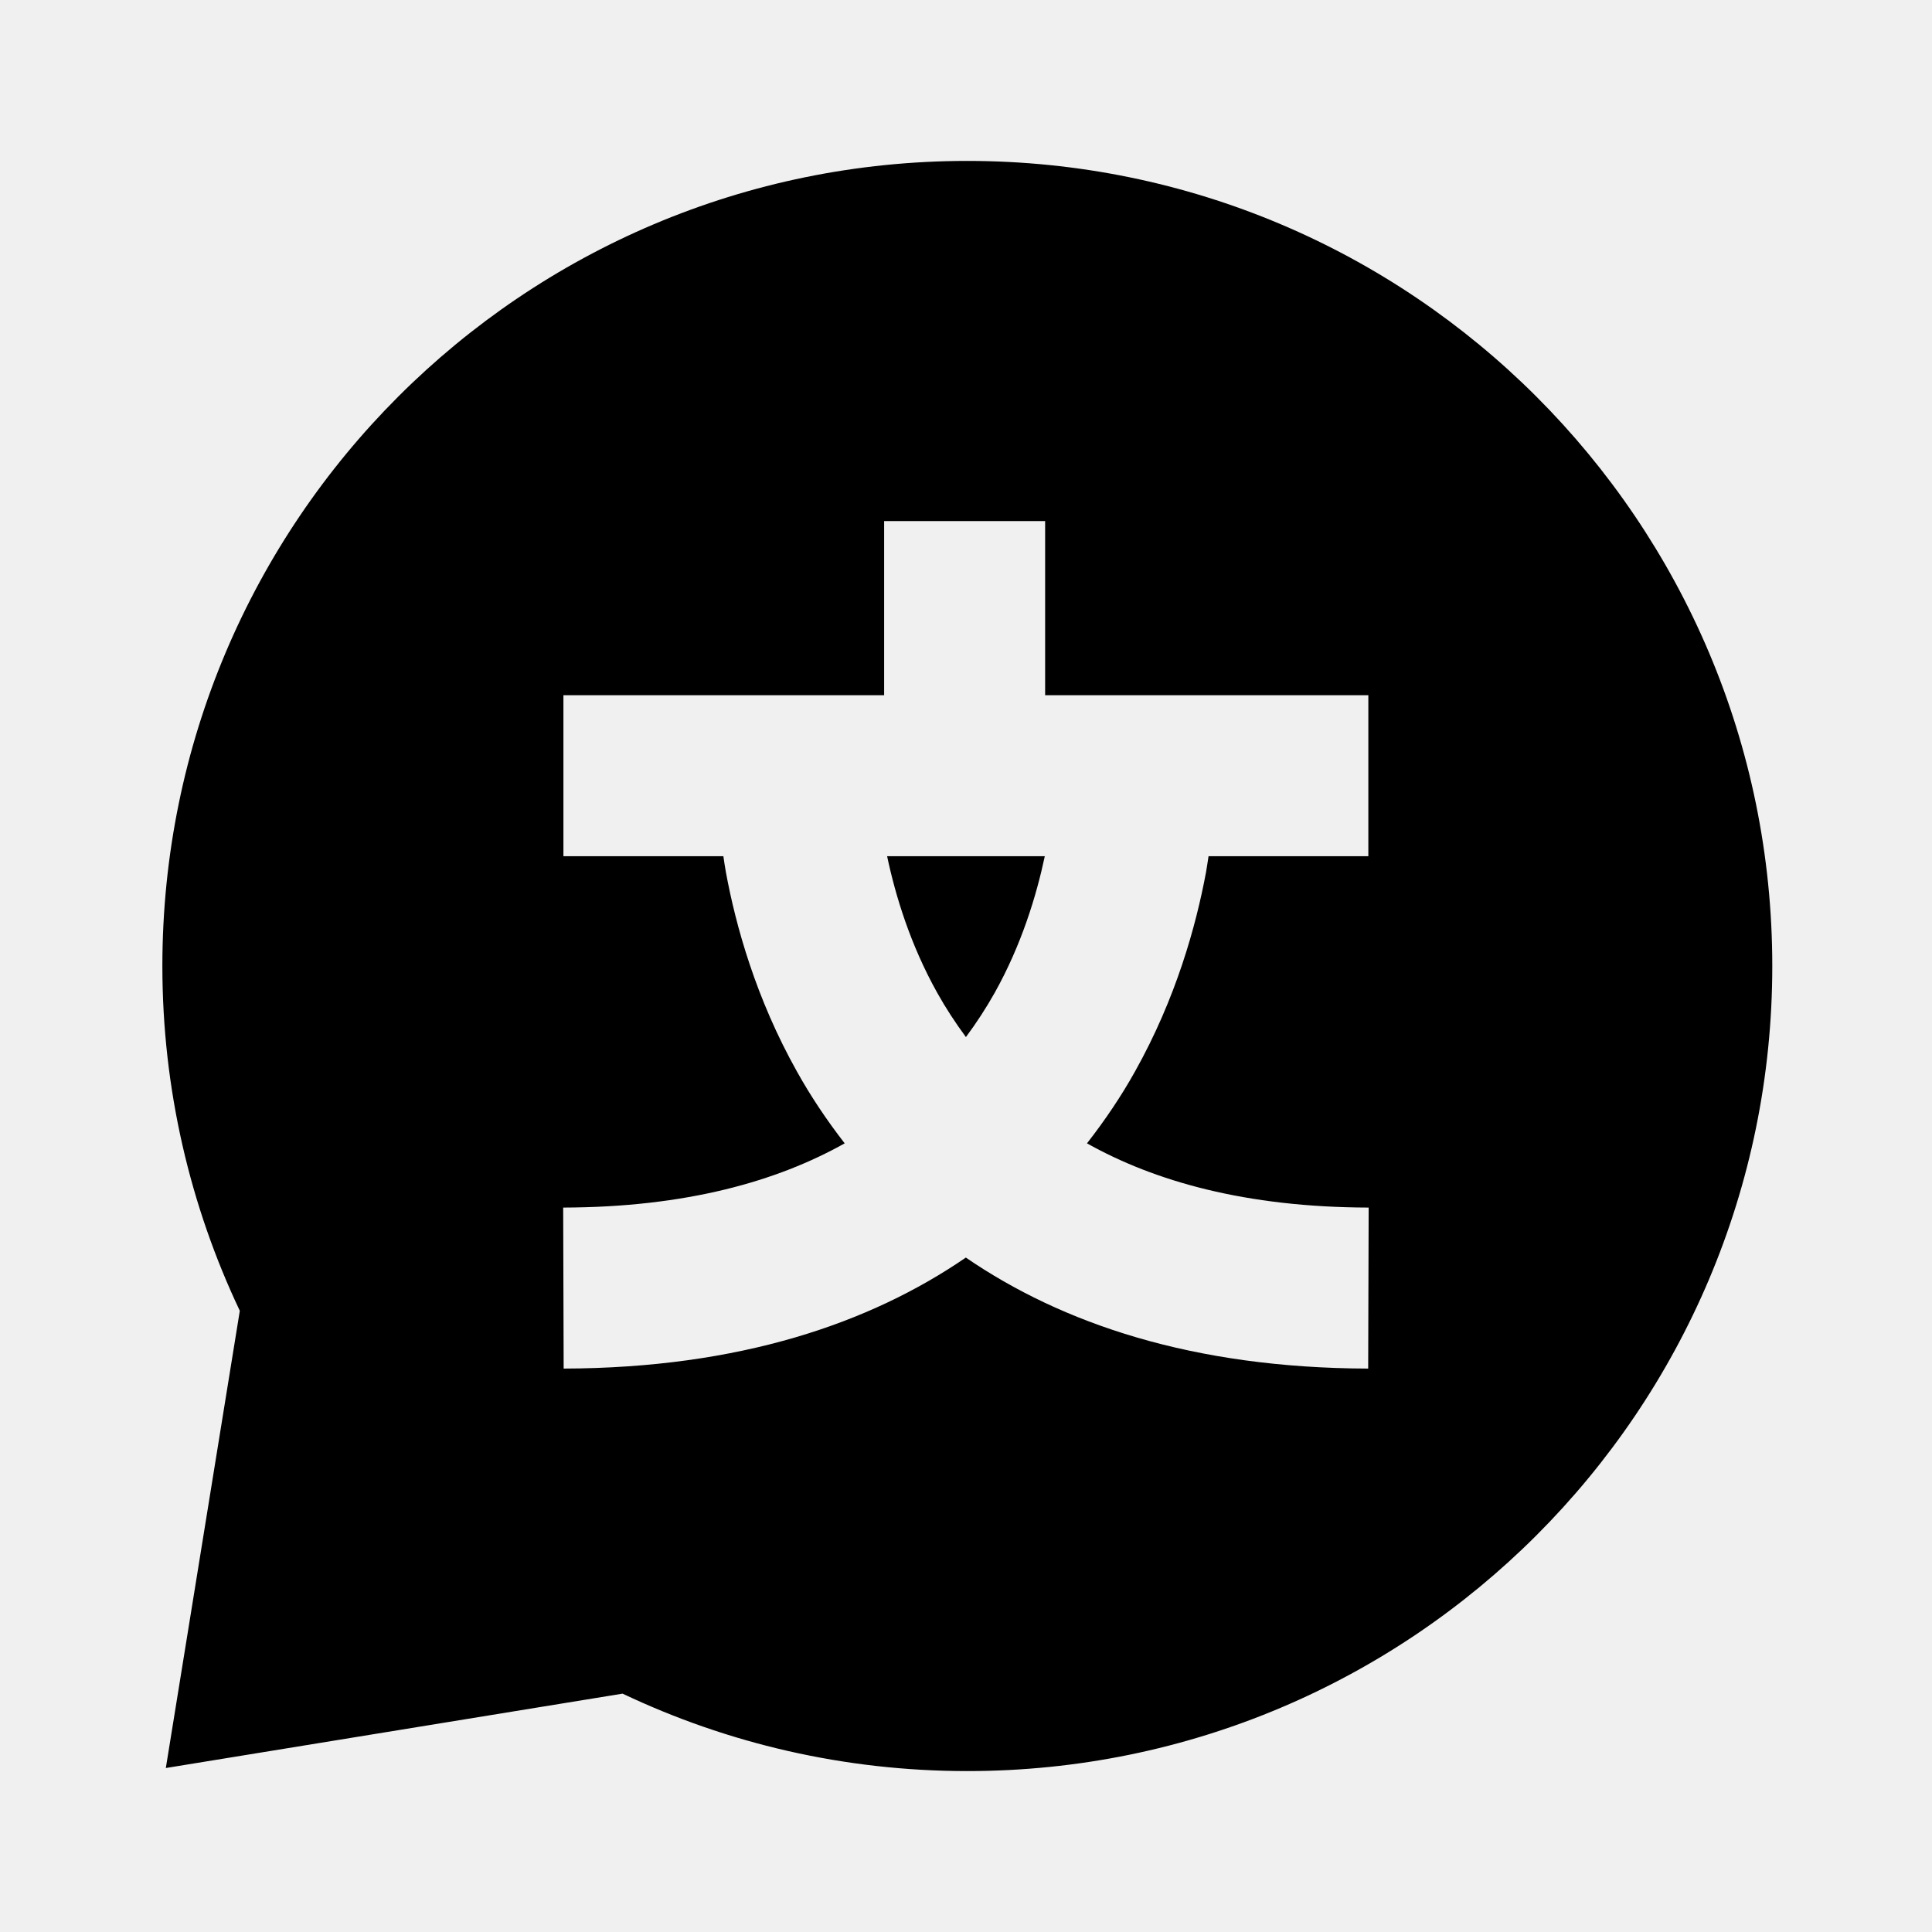
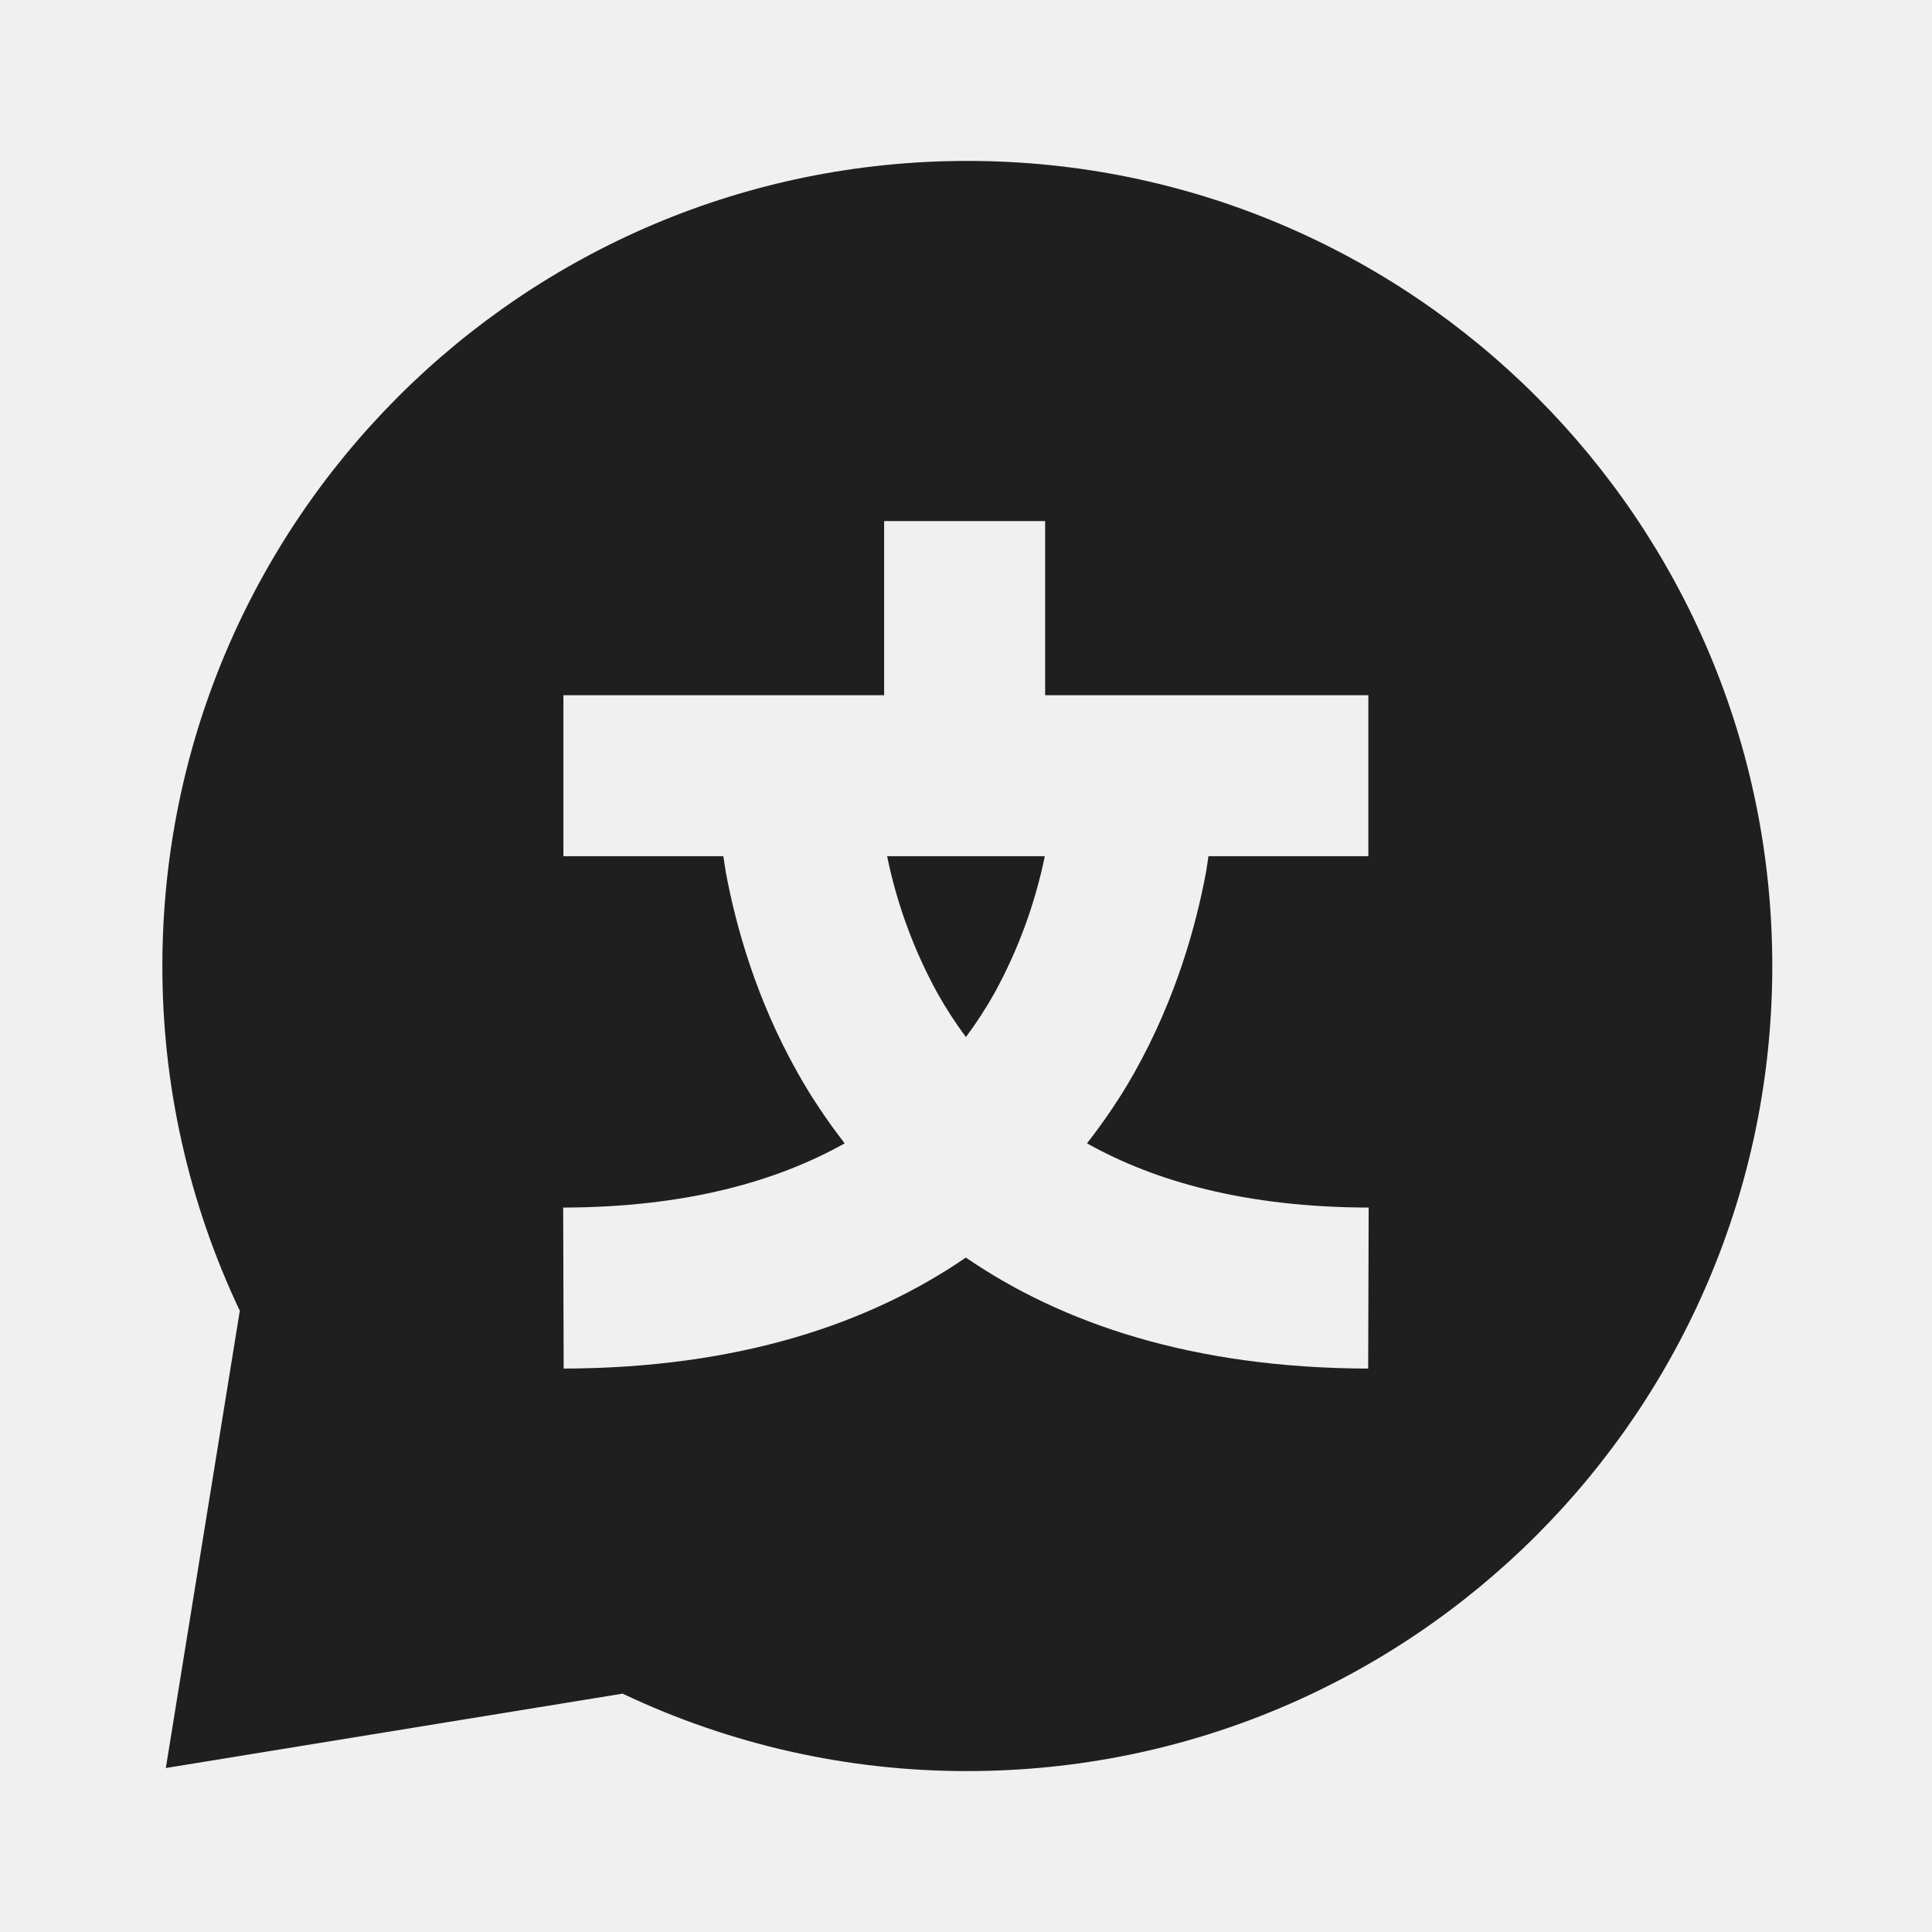
- <svg xmlns="http://www.w3.org/2000/svg" width="24" height="24" viewBox="0 0 24 24" fill="none">
-   <path d="M12.016 1.999C17.539 1.999 22.016 6.477 22.016 12C22.016 17.523 17.539 22.001 12.016 22.001C10.485 22.001 9.033 21.656 7.734 21.039L2.06 21.963L2.979 16.283C2.363 14.984 2.017 13.531 2.017 12C2.017 6.477 6.493 1.999 12.016 1.999ZM10.983 8.636H6.999V10.636H8.986C8.996 10.699 9.004 10.765 9.017 10.833C9.14 11.5 9.39 12.402 9.901 13.313C10.07 13.616 10.268 13.913 10.493 14.203C9.653 14.674 8.526 14.997 6.996 15.001L7.002 17.001C9.188 16.995 10.808 16.438 11.998 15.622C13.189 16.438 14.81 16.995 16.996 17.001L17.002 15.001C15.472 14.997 14.343 14.674 13.503 14.203C13.729 13.913 13.929 13.616 14.098 13.313C14.609 12.402 14.858 11.5 14.982 10.833C14.994 10.765 15.003 10.699 15.013 10.636H16.998V8.636H12.983V6.473H10.983V8.636ZM12.979 10.636C12.874 11.128 12.69 11.737 12.354 12.337C12.252 12.518 12.134 12.701 11.999 12.883C11.865 12.701 11.746 12.518 11.645 12.337C11.309 11.737 11.124 11.128 11.02 10.636H12.979Z" fill="currentColor" />
+ <svg xmlns="http://www.w3.org/2000/svg" width="24" height="24" fill="none">
+   <g clip-path="url(#clip0_220_1629)" fill="#1F1F1F">
+     <path d="M12.979 10.636a6.069 6.069 0 0 1-.625 1.7c-.102.182-.22.365-.355.547a5.131 5.131 0 0 1-.354-.546 6.066 6.066 0 0 1-.625-1.701h1.959z" />
+     <path fill-rule="evenodd" clip-rule="evenodd" d="M12.016 1.999c5.523 0 10 4.478 10 10.001s-4.477 10.001-10 10.001a9.96 9.96 0 0 1-4.282-.962l-5.674.924.919-5.68A9.972 9.972 0 0 1 2.017 12c0-5.523 4.476-10 9.999-10.001zm-1.033 6.637H6.999v2h1.987c.01.063.018.13.03.197.124.667.374 1.569.885 2.48.169.303.367.6.592.89-.84.471-1.967.794-3.497.798l.006 2c2.186-.006 3.806-.563 4.996-1.379 1.191.816 2.812 1.373 4.998 1.379l.006-2c-1.53-.004-2.659-.327-3.499-.798.226-.29.426-.587.595-.89.51-.911.76-1.813.884-2.48.012-.068.02-.134.03-.197h1.986v-2h-4.015V6.473h-2v2.163z" />
+   </g>
+   <defs>
+     <clipPath id="clip0_220_1629">
+       <path fill="#fff" d="M0 0H24V24H0z" />
+     </clipPath>
+   </defs>
</svg>
